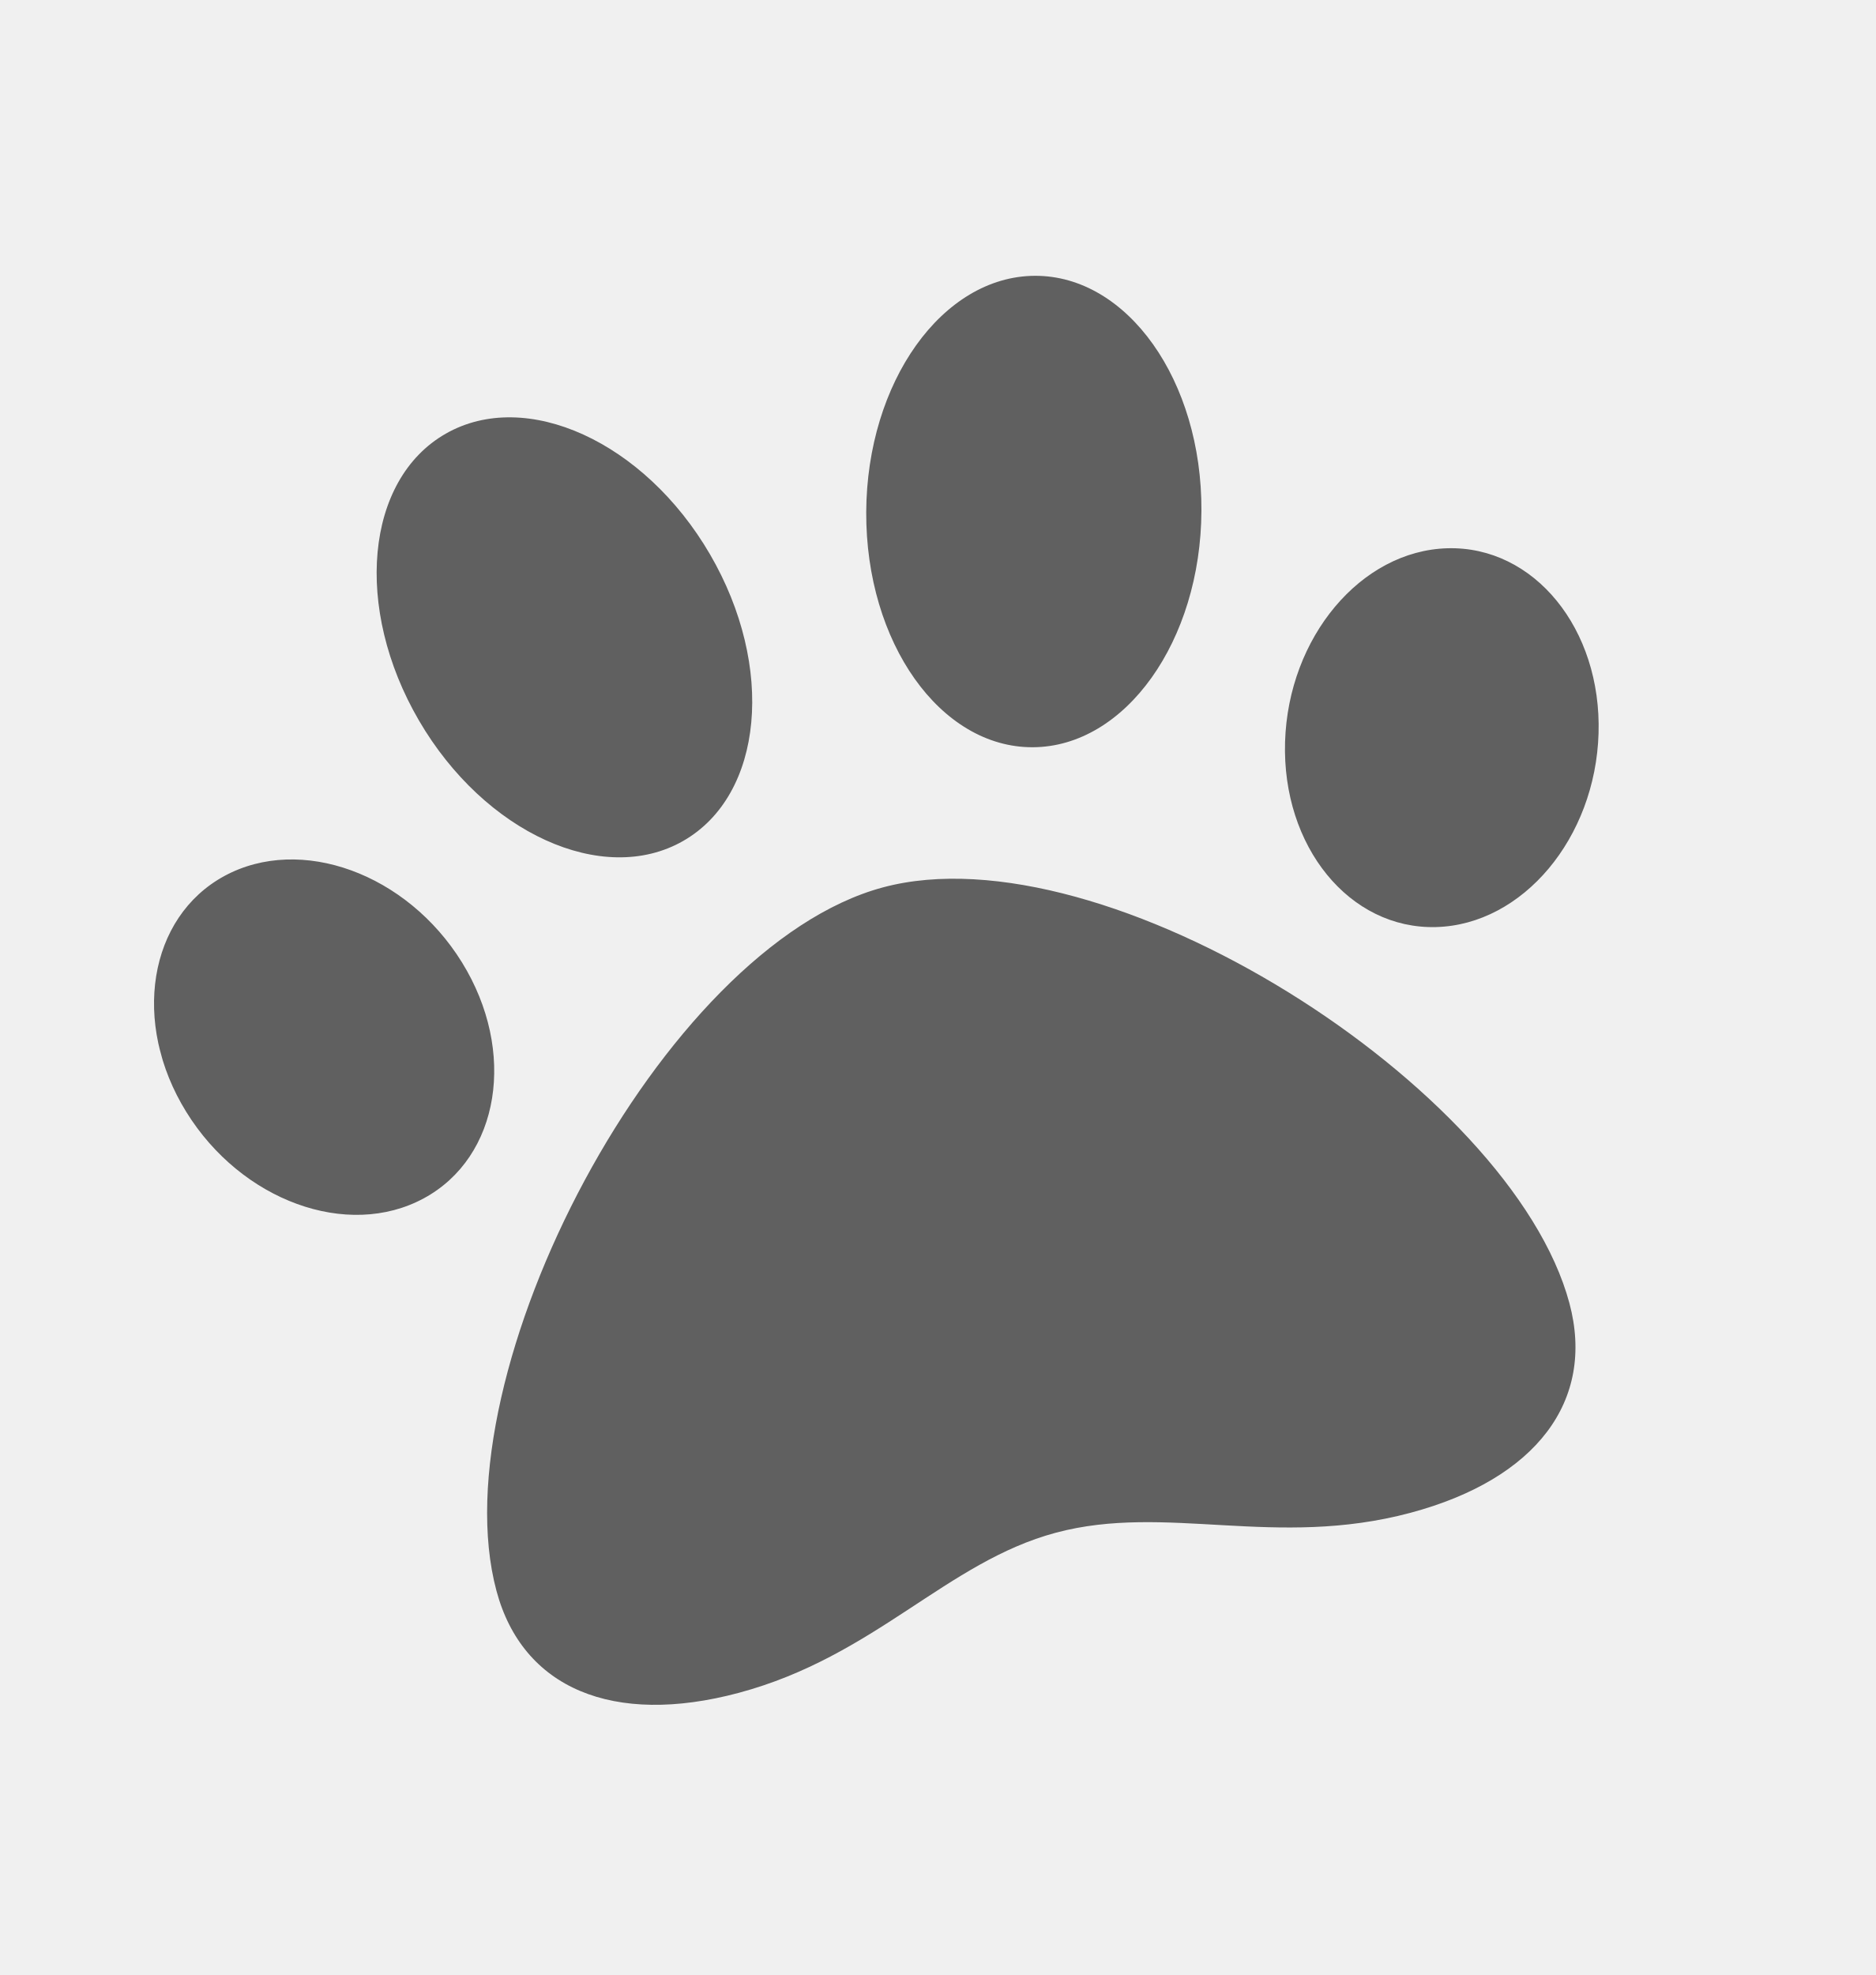
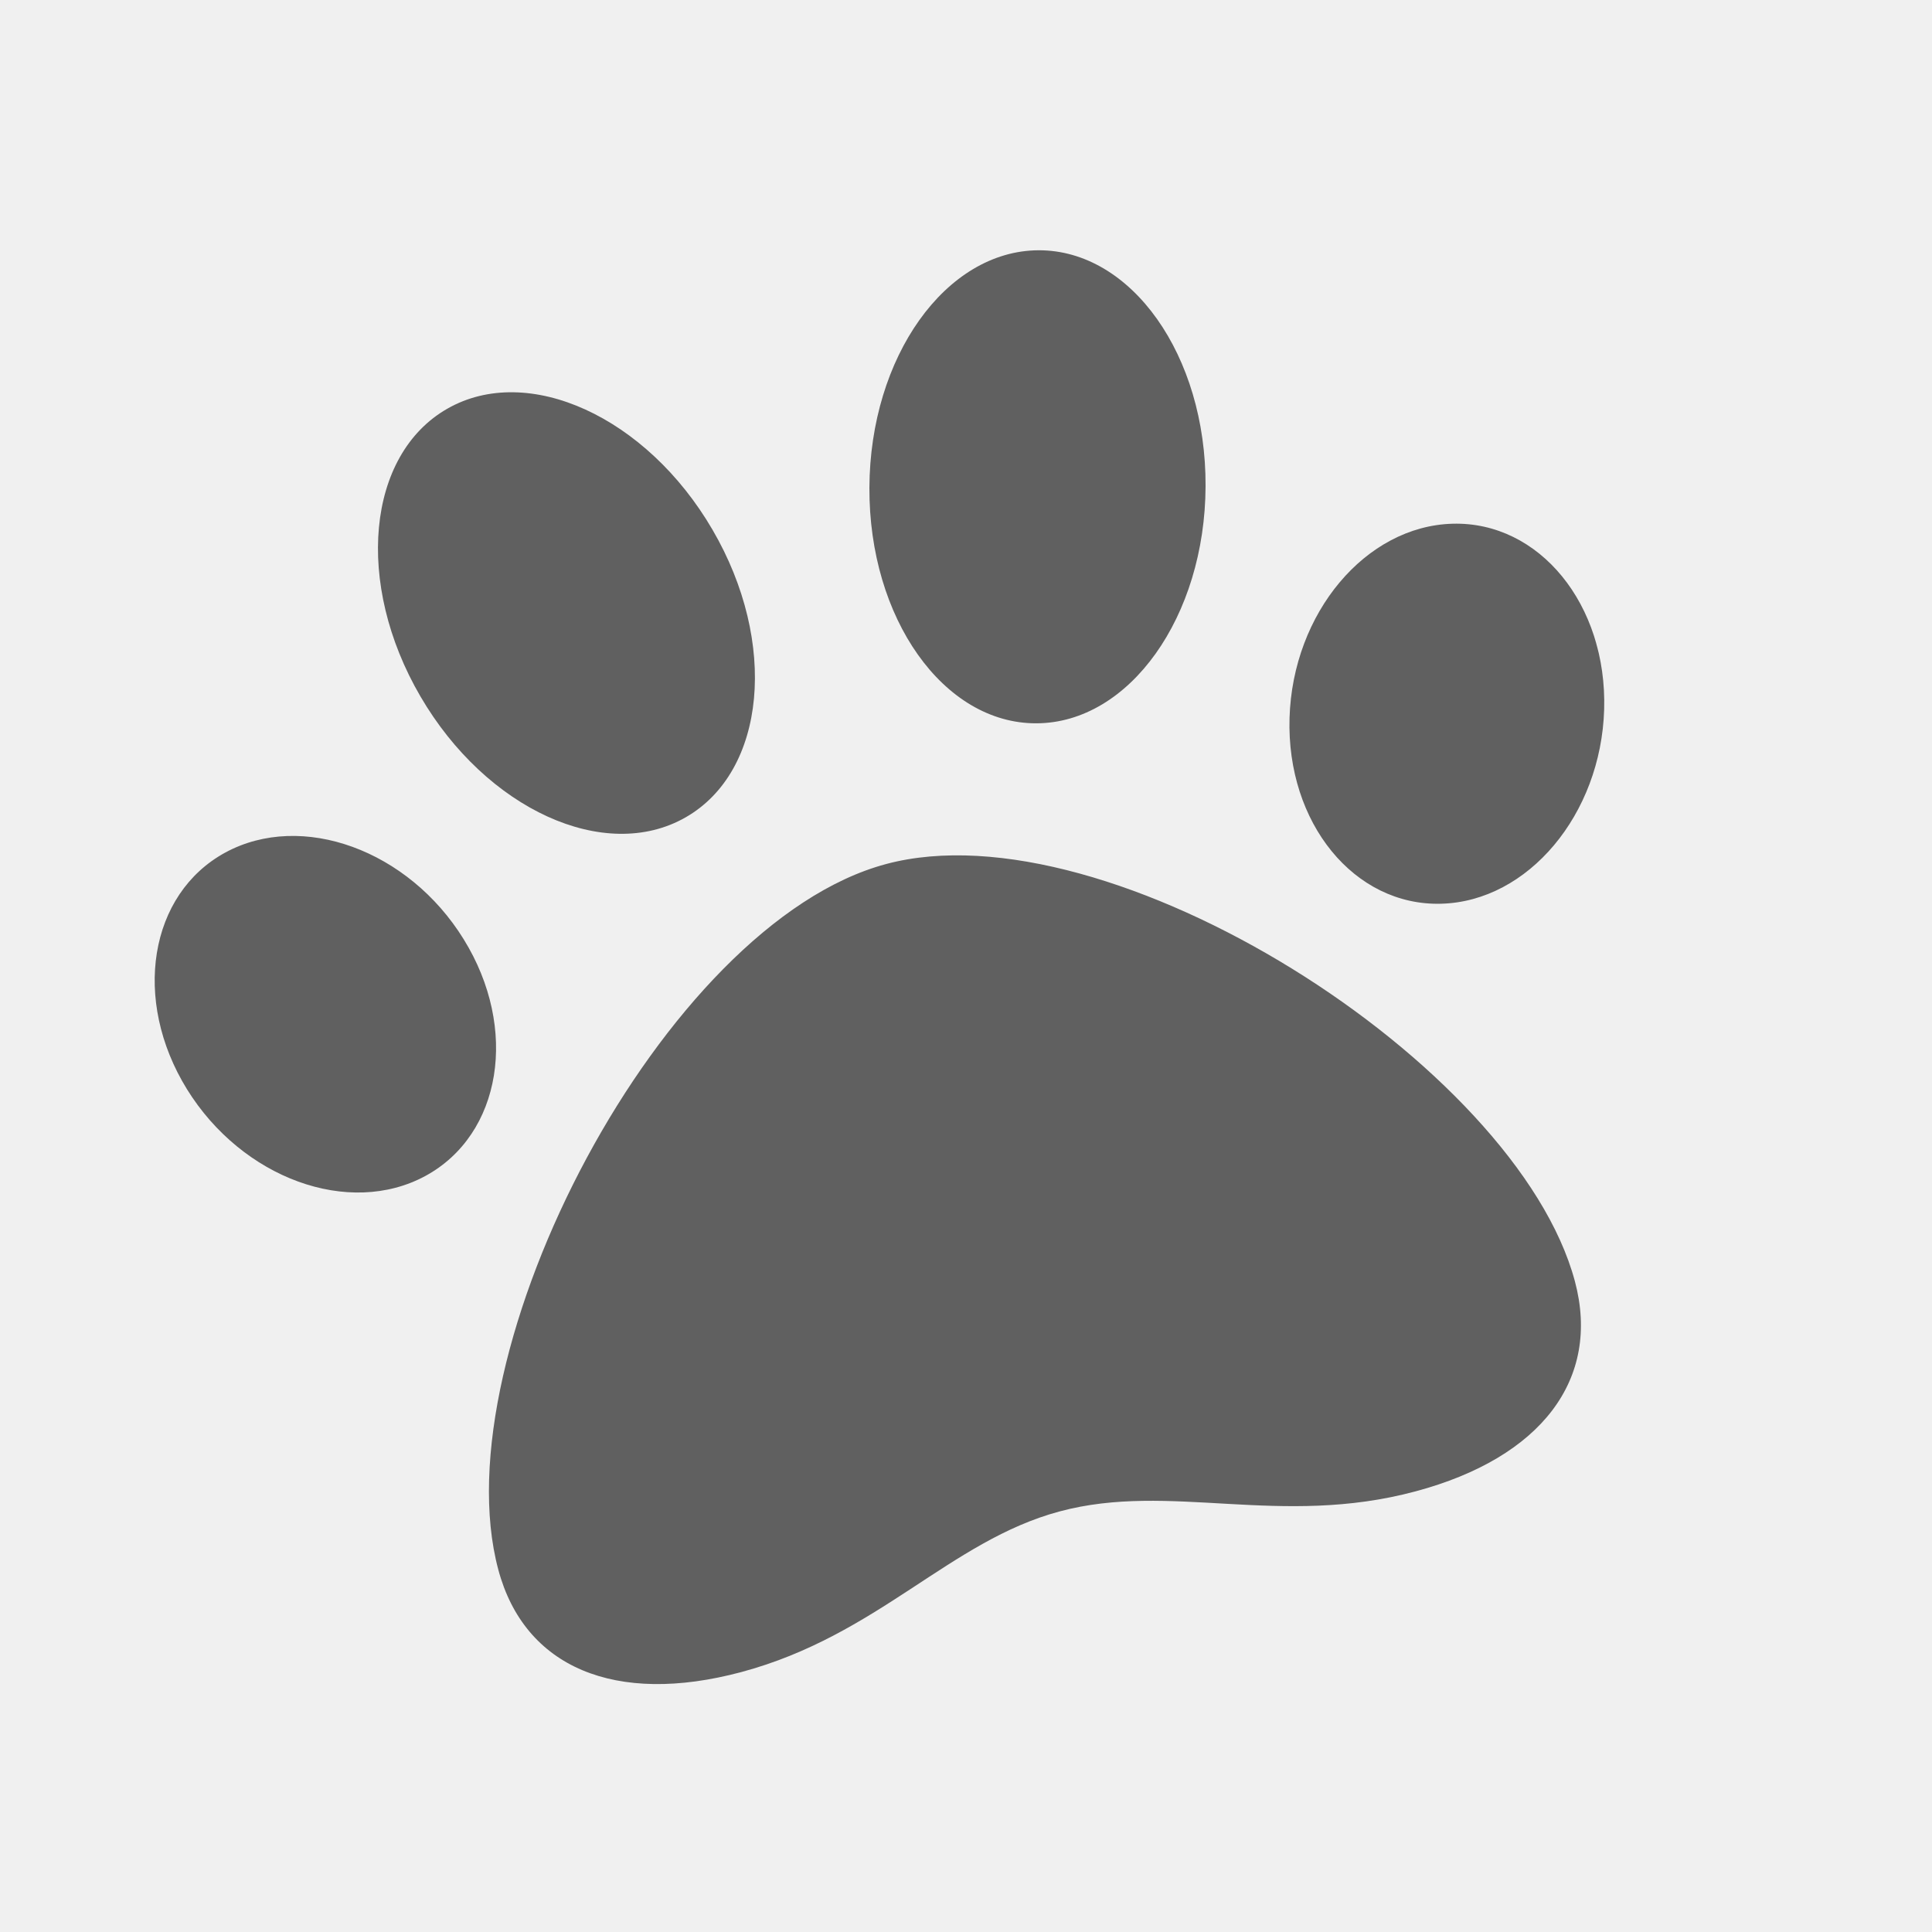
- <svg xmlns="http://www.w3.org/2000/svg" width="19" height="20" viewBox="0 0 19 20" fill="none">
+ <svg xmlns="http://www.w3.org/2000/svg" width="13" height="13" viewBox="0 0 13 13" fill="none">
  <g clip-path="url(#clip0_300_169)">
-     <path d="M8.943 8.986C6.696 9.589 4.44 13.916 5.028 16.109C5.292 17.097 6.209 17.483 7.481 17.143C8.863 16.773 9.585 15.818 10.694 15.521C11.812 15.222 12.917 15.686 14.287 15.319C15.559 14.978 16.159 14.185 15.895 13.197C15.307 11.005 11.19 8.384 8.943 8.986ZM4.679 9.746C4.122 8.845 3.045 8.453 2.274 8.87C1.503 9.288 1.329 10.358 1.886 11.259C2.443 12.161 3.52 12.553 4.292 12.135C5.063 11.718 5.236 10.648 4.679 9.746V9.746ZM6.919 8.516C7.733 8.051 7.854 6.751 7.19 5.612C6.526 4.473 5.327 3.927 4.514 4.392C3.7 4.857 3.579 6.157 4.243 7.296C4.907 8.435 6.106 8.981 6.919 8.516ZM14.66 5.552C13.783 5.576 13.047 6.454 13.015 7.513C12.983 8.573 13.668 9.412 14.545 9.388C15.422 9.364 16.158 8.487 16.19 7.427C16.222 6.368 15.537 5.528 14.66 5.552V5.552ZM10.46 7.567C11.397 7.563 12.162 6.491 12.168 5.172C12.174 3.854 11.418 2.789 10.481 2.793C9.544 2.797 8.779 3.869 8.773 5.187C8.768 6.506 9.523 7.571 10.46 7.567V7.567Z" fill="#606060" />
+     <path d="M5.962 5.814C4.464 6.215 2.961 9.1 3.353 10.562C3.529 11.22 4.14 11.478 4.988 11.251C5.909 11.004 6.391 10.368 7.13 10.17C7.875 9.97 8.612 10.28 9.525 10.035C10.373 9.808 10.773 9.279 10.597 8.621C10.205 7.159 7.461 5.412 5.962 5.814ZM3.12 6.32C2.749 5.719 2.031 5.458 1.517 5.736C1.003 6.015 0.887 6.728 1.258 7.329C1.63 7.93 2.348 8.191 2.862 7.913C3.376 7.634 3.492 6.921 3.12 6.32V6.32ZM4.613 5.5C5.156 5.19 5.237 4.323 4.794 3.564C4.351 2.804 3.552 2.44 3.01 2.75C2.467 3.06 2.386 3.927 2.829 4.686C3.272 5.446 4.071 5.81 4.613 5.5ZM9.774 3.524C9.189 3.54 8.698 4.125 8.677 4.831C8.656 5.538 9.113 6.097 9.697 6.081C10.282 6.066 10.773 5.48 10.794 4.774C10.815 4.068 10.358 3.508 9.774 3.524V3.524ZM6.974 4.867C7.599 4.865 8.109 4.15 8.112 3.271C8.116 2.392 7.613 1.682 6.988 1.684C6.363 1.687 5.854 2.402 5.85 3.281C5.846 4.16 6.349 4.87 6.974 4.867V4.867Z" fill="#606060" />
  </g>
  <defs>
    <clipPath id="clip0_300_169">
-       <rect width="15" height="15" fill="white" transform="translate(0 4.58789) rotate(-15)" />
+       <rect width="10" height="10" fill="white" transform="translate(0 2.88184) rotate(-15)" />
    </clipPath>
  </defs>
</svg>
